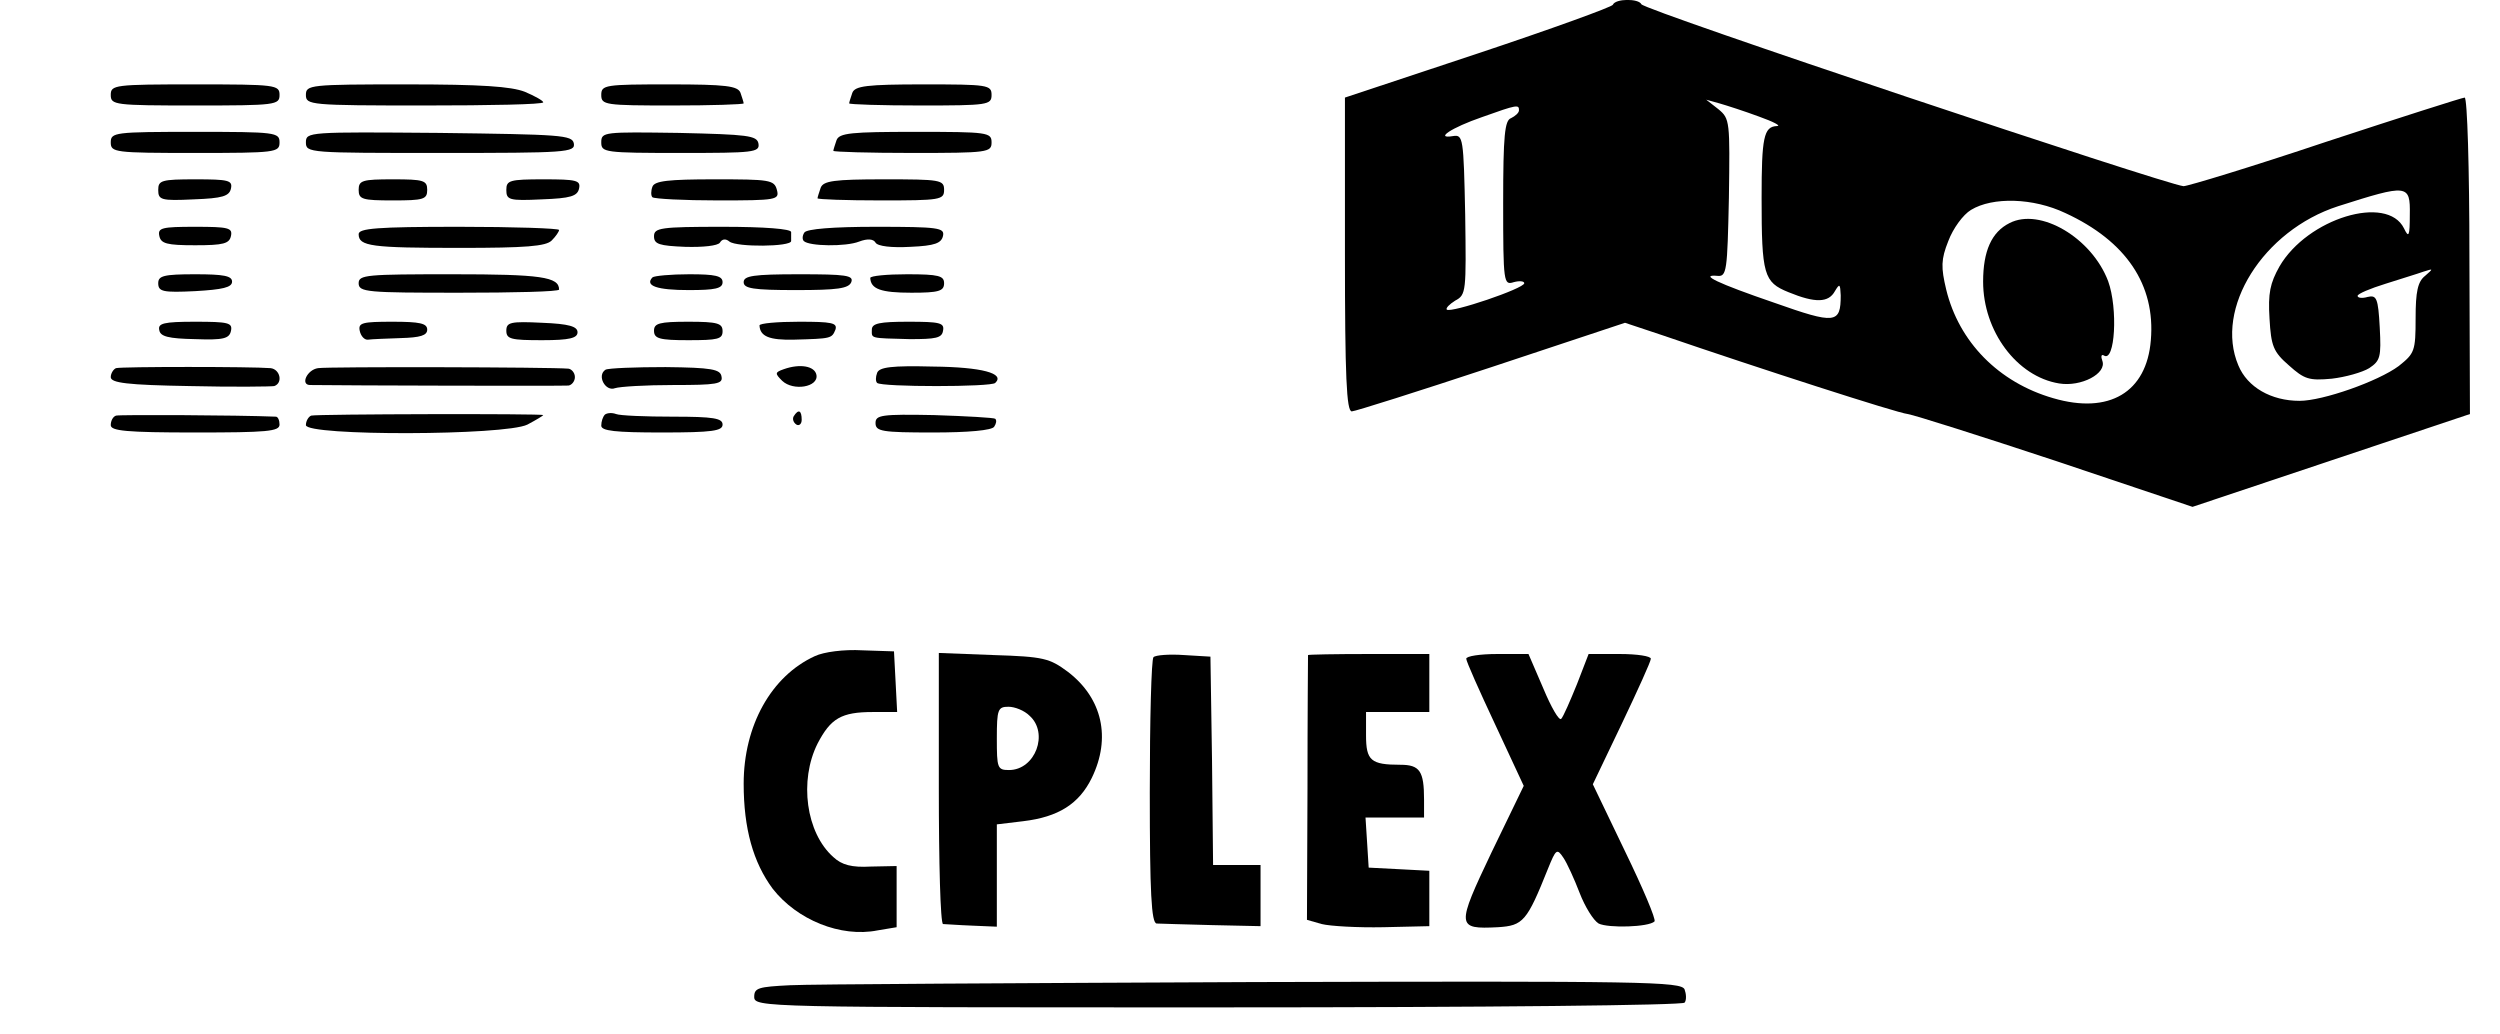
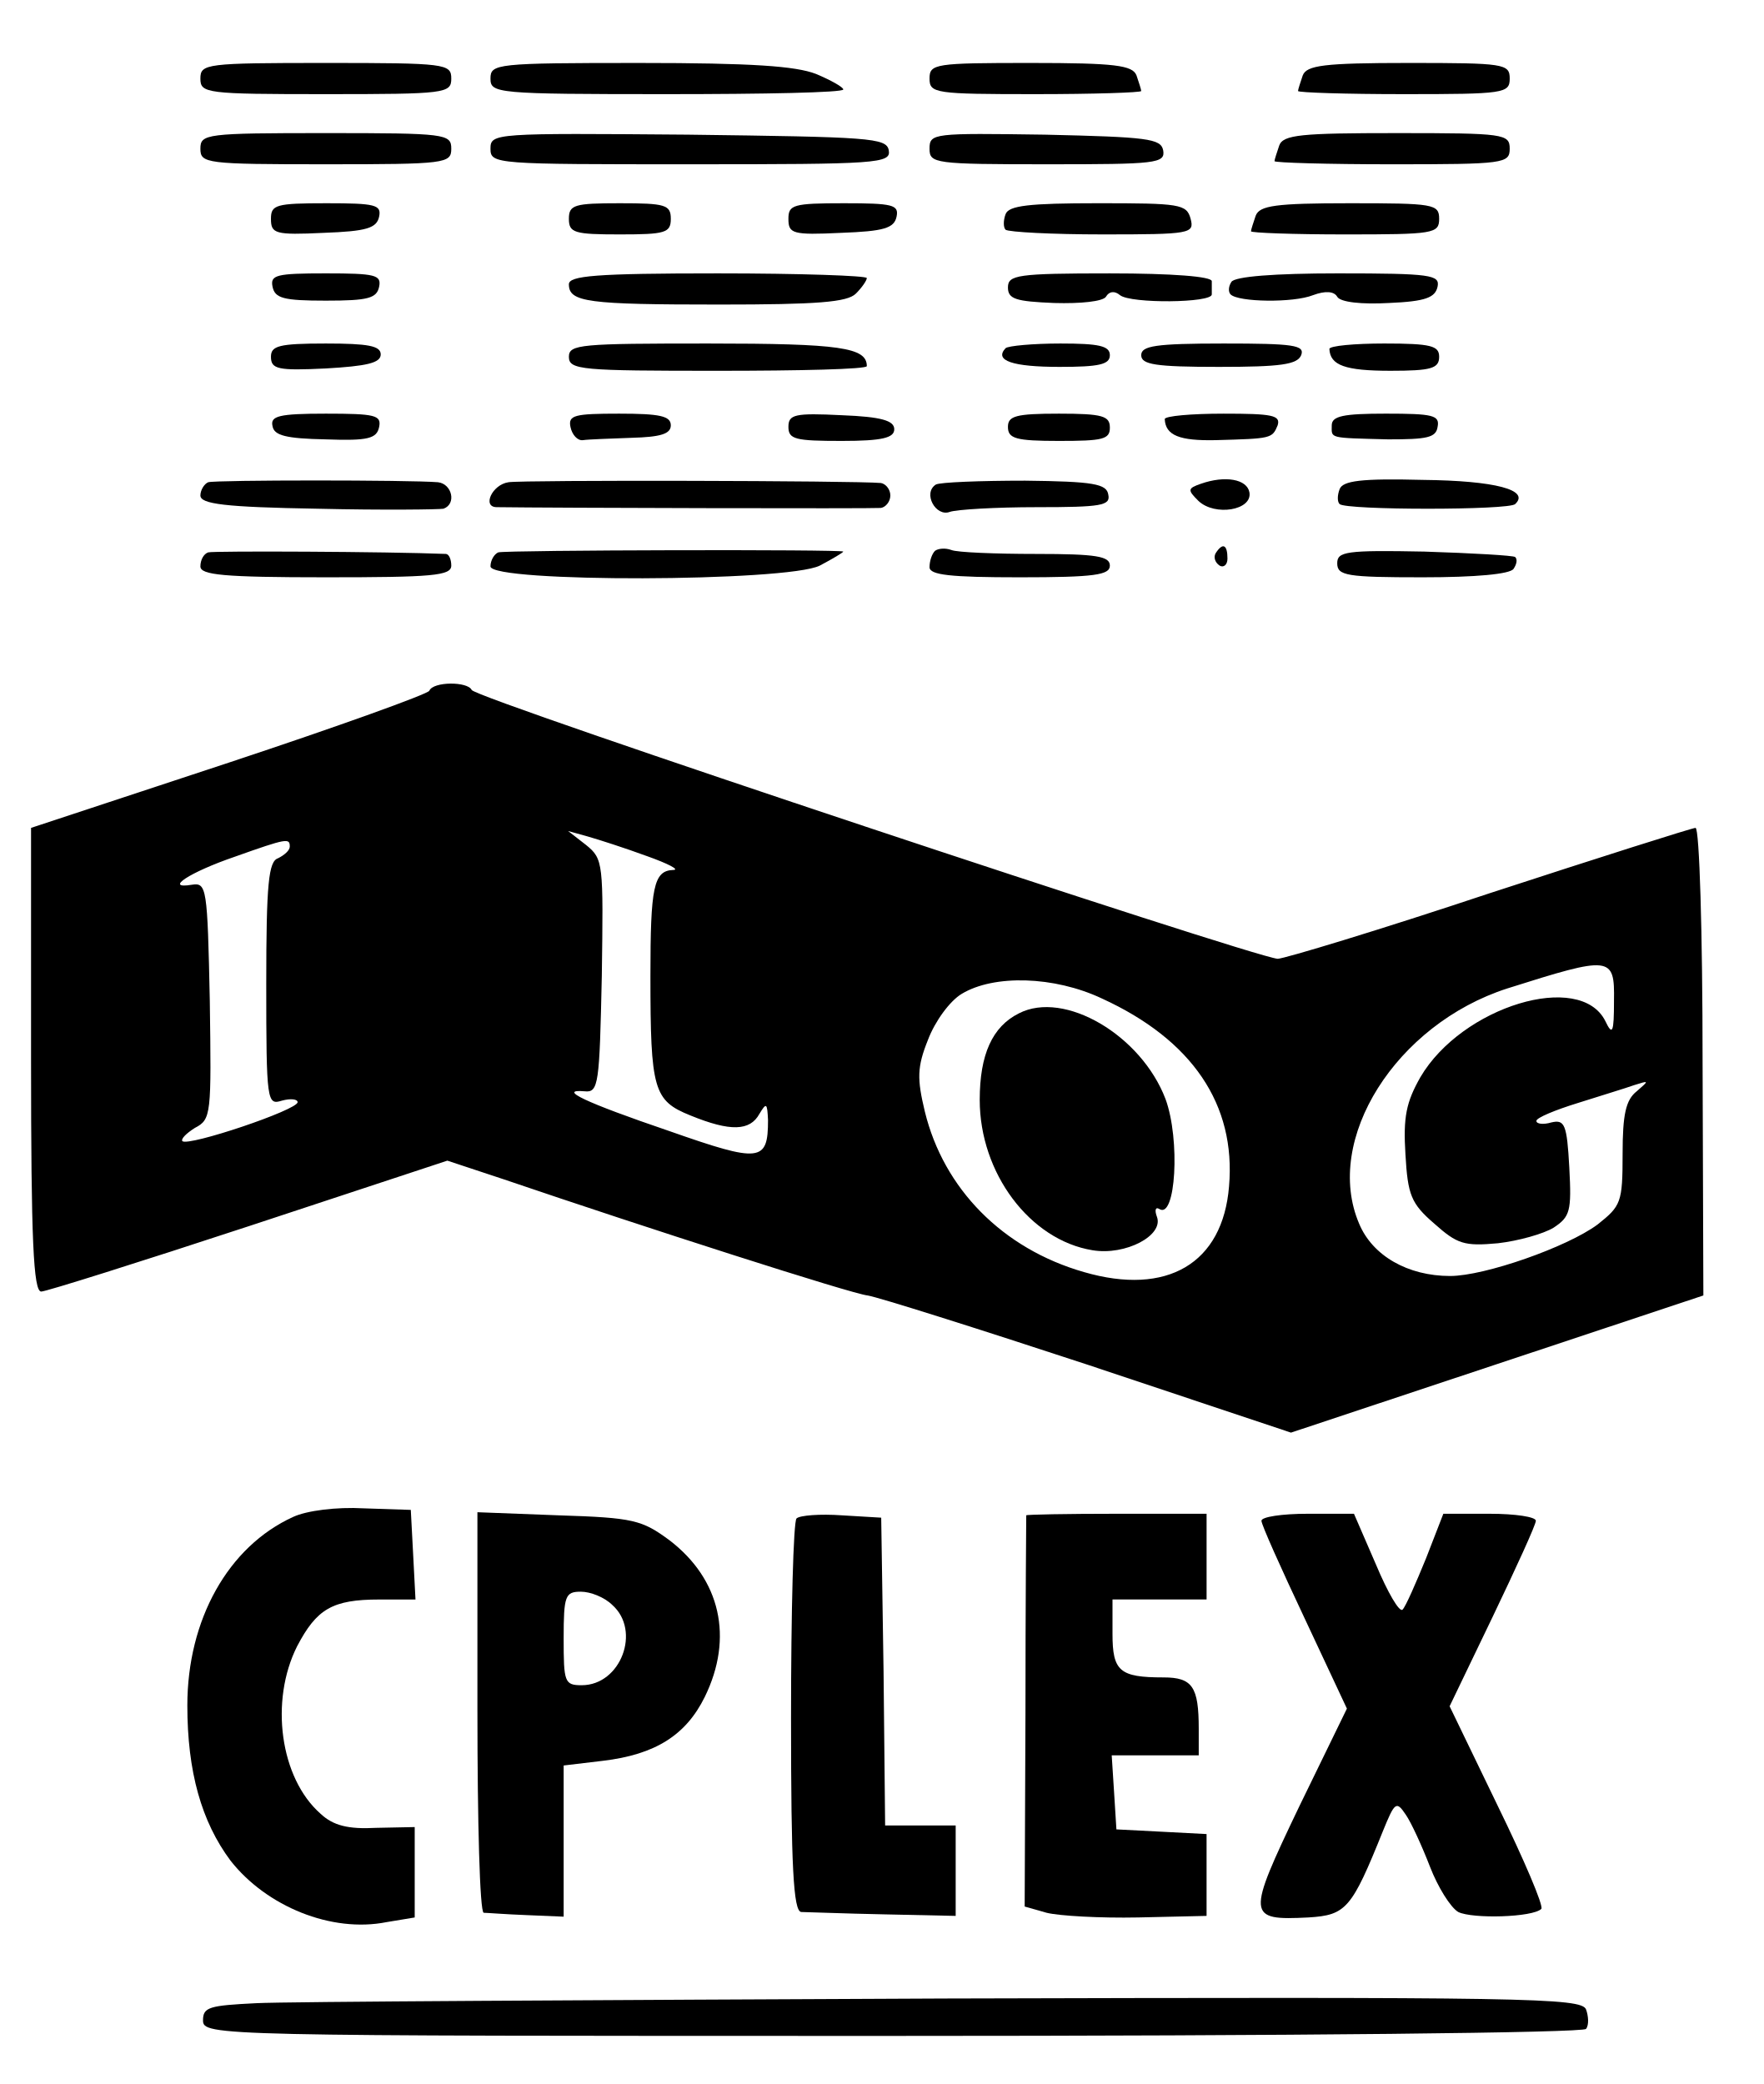
- <svg xmlns="http://www.w3.org/2000/svg" version="1.0" width="474pt" height="196pt" viewBox="0 0 474 196" preserveAspectRatio="xMidYMid meet">
-   <g transform="translate(0,196) scale(0.1,-0.1)" fill="#000000" stroke="none">
-     <path d="M3058 1951 c-1 -4 -117 -46 -255 -92 l-253 -84 0 -297 c0 -232 3 -298 13 -298 6 0 126 38 265 84 l253 84 72 -24 c181 -62 444 -147 464 -149 13 -2 139 -42 281 -89 l259 -87 263 88 263 88 -1 300 c0 165 -4 300 -9 300 -4 0 -123 -38 -263 -84 -140 -47 -262 -84 -270 -84 -34 3 -1024 334 -1028 345 -5 11 -49 11 -54 -1z m277 -212 c28 -10 43 -18 34 -18 -25 -1 -29 -22 -29 -136 0 -146 4 -160 51 -179 51 -21 76 -20 88 2 9 15 10 14 11 -8 0 -54 -10 -55 -126 -14 -108 37 -143 54 -108 51 18 -2 19 9 22 148 2 145 2 150 -20 168 l-23 18 25 -7 c14 -4 48 -15 75 -25z m-455 12 c0 -5 -7 -11 -15 -15 -12 -4 -15 -32 -15 -161 0 -152 1 -156 20 -150 11 3 20 2 20 -2 0 -10 -139 -57 -147 -50 -2 3 5 10 16 17 21 11 21 17 19 163 -3 146 -4 152 -23 149 -36 -6 -3 16 55 36 67 24 70 24 70 13z m1689 -198 c0 -41 -2 -45 -11 -26 -32 65 -183 19 -236 -72 -18 -32 -22 -51 -19 -99 3 -52 7 -63 37 -89 29 -26 38 -29 81 -25 26 3 58 12 71 20 21 14 23 21 20 77 -3 56 -6 62 -23 58 -10 -3 -19 -2 -19 2 0 4 24 14 53 23 28 9 61 19 72 23 19 6 19 6 3 -8 -14 -11 -18 -30 -18 -80 0 -63 -2 -67 -32 -91 -39 -29 -144 -66 -188 -66 -54 0 -99 26 -116 67 -46 108 47 256 189 302 132 42 137 42 136 -16z m-653 3 c115 -53 171 -136 162 -241 -8 -99 -79 -141 -185 -110 -104 30 -179 107 -203 206 -10 42 -10 57 4 92 9 24 28 50 43 59 41 25 118 23 179 -6z" />
-     <path d="M3810 1537 c-34 -17 -50 -53 -50 -111 0 -94 64 -180 144 -193 42 -7 91 19 82 43 -3 8 -2 13 3 10 21 -14 27 89 8 141 -31 82 -129 140 -187 110z" />
-     <path d="M210 1780 c0 -19 7 -20 160 -20 153 0 160 1 160 20 0 19 -7 20 -160 20 -153 0 -160 -1 -160 -20z" />
-     <path d="M580 1780 c0 -19 7 -20 225 -20 124 0 225 2 225 6 0 3 -16 12 -35 20 -26 10 -81 14 -225 14 -183 0 -190 -1 -190 -20z" />
-     <path d="M1140 1780 c0 -19 7 -20 135 -20 74 0 135 2 135 4 0 2 -3 11 -6 20 -5 13 -27 16 -135 16 -122 0 -129 -1 -129 -20z" />
-     <path d="M1616 1784 c-3 -9 -6 -18 -6 -20 0 -2 61 -4 135 -4 128 0 135 1 135 20 0 19 -7 20 -129 20 -108 0 -130 -3 -135 -16z" />
-     <path d="M210 1690 c0 -19 7 -20 160 -20 153 0 160 1 160 20 0 19 -7 20 -160 20 -153 0 -160 -1 -160 -20z" />
-     <path d="M580 1690 c0 -20 6 -20 256 -20 238 0 255 1 252 18 -3 16 -24 17 -256 20 -247 2 -252 2 -252 -18z" />
-     <path d="M1140 1690 c0 -19 6 -20 151 -20 138 0 150 1 147 18 -3 15 -20 17 -151 20 -142 2 -147 2 -147 -18z" />
-     <path d="M1586 1694 c-3 -9 -6 -18 -6 -20 0 -2 68 -4 150 -4 143 0 150 1 150 20 0 19 -7 20 -144 20 -122 0 -145 -2 -150 -16z" />
-     <path d="M300 1600 c0 -19 5 -21 67 -18 55 2 68 6 71 21 3 15 -5 17 -67 17 -65 0 -71 -2 -71 -20z" />
-     <path d="M680 1600 c0 -18 7 -20 65 -20 58 0 65 2 65 20 0 18 -7 20 -65 20 -58 0 -65 -2 -65 -20z" />
-     <path d="M960 1600 c0 -19 5 -21 67 -18 55 2 68 6 71 21 3 15 -5 17 -67 17 -65 0 -71 -2 -71 -20z" />
-     <path d="M1237 1606 c-3 -8 -3 -17 0 -20 4 -3 59 -6 124 -6 112 0 117 1 112 20 -5 19 -14 20 -118 20 -88 0 -114 -3 -118 -14z" />
-     <path d="M1556 1604 c-3 -9 -6 -18 -6 -20 0 -2 54 -4 120 -4 113 0 120 1 120 20 0 19 -7 20 -114 20 -95 0 -115 -3 -120 -16z" />
-     <path d="M302 1513 c3 -15 14 -18 68 -18 54 0 65 3 68 18 3 15 -5 17 -68 17 -63 0 -71 -2 -68 -17z" />
-     <path d="M680 1516 c0 -23 24 -26 192 -26 125 0 163 3 174 14 8 8 14 17 14 20 0 3 -85 6 -190 6 -156 0 -190 -3 -190 -14z" />
-     <path d="M1240 1512 c0 -15 10 -18 59 -20 34 -1 62 2 66 8 4 7 11 8 18 2 14 -11 117 -10 117 1 0 4 0 12 0 17 0 6 -50 10 -130 10 -118 0 -130 -2 -130 -18z" />
-     <path d="M1525 1519 c-4 -6 -4 -13 -1 -16 10 -10 80 -11 105 -1 16 6 27 5 31 -2 4 -7 31 -10 66 -8 47 2 59 7 62 21 3 15 -8 17 -127 17 -81 0 -132 -4 -136 -11z" />
-     <path d="M300 1423 c0 -16 9 -18 70 -15 52 3 70 7 70 18 0 11 -16 14 -70 14 -60 0 -70 -3 -70 -17z" />
-     <path d="M680 1423 c0 -17 16 -18 190 -18 104 0 190 2 190 6 0 24 -34 29 -202 29 -163 0 -178 -1 -178 -17z" />
-     <path d="M1237 1434 c-15 -16 9 -24 69 -24 50 0 64 3 64 15 0 12 -14 15 -63 15 -35 0 -67 -3 -70 -6z" />
-     <path d="M1410 1425 c0 -12 18 -15 99 -15 79 0 100 3 105 15 5 13 -10 15 -99 15 -87 0 -105 -3 -105 -15z" />
-     <path d="M1650 1433 c1 -21 20 -28 78 -28 52 0 62 3 62 18 0 14 -10 17 -70 17 -38 0 -70 -3 -70 -7z" />
-     <path d="M302 1334 c2 -12 17 -16 68 -17 54 -2 65 1 68 16 3 15 -5 17 -68 17 -60 0 -71 -3 -68 -16z" />
-     <path d="M682 1333 c2 -10 9 -18 16 -17 6 1 35 2 62 3 37 1 50 5 50 16 0 12 -14 15 -66 15 -57 0 -65 -2 -62 -17z" />
-     <path d="M960 1333 c0 -16 9 -18 68 -18 52 0 67 4 67 15 0 11 -16 16 -67 18 -60 3 -68 1 -68 -15z" />
-     <path d="M1240 1333 c0 -15 10 -18 65 -18 56 0 65 2 65 17 0 15 -9 18 -65 18 -55 0 -65 -3 -65 -17z" />
-     <path d="M1440 1343 c1 -21 19 -28 65 -27 71 2 72 2 79 19 4 13 -7 15 -69 15 -41 0 -75 -3 -75 -7z" />
-     <path d="M1653 1335 c0 -17 -5 -16 72 -18 49 0 61 2 63 16 3 15 -6 17 -66 17 -54 0 -69 -3 -69 -15z" />
-     <path d="M220 1262 c-5 -2 -10 -10 -10 -17 0 -11 31 -15 150 -17 83 -2 155 -1 160 0 17 6 11 32 -7 34 -36 3 -283 3 -293 0z" />
-     <path d="M603 1262 c-21 -3 -34 -32 -15 -32 68 -1 480 -2 490 -1 6 1 12 8 12 16 0 8 -6 15 -12 16 -33 3 -456 4 -475 1z" />
-     <path d="M1148 1259 c-17 -11 0 -42 18 -35 9 3 58 6 111 6 82 0 94 2 91 16 -2 14 -19 17 -106 18 -57 0 -109 -2 -114 -5z" />
-     <path d="M1486 1260 c-17 -6 -17 -8 -3 -22 21 -20 69 -12 65 11 -3 17 -31 22 -62 11z" />
-     <path d="M1663 1253 c-3 -8 -3 -16 0 -19 8 -8 217 -8 224 0 19 18 -25 30 -118 31 -78 2 -102 -1 -106 -12z" />
-     <path d="M220 1172 c-6 -2 -10 -10 -10 -18 0 -11 29 -14 160 -14 136 0 160 2 160 15 0 8 -3 15 -7 15 -74 3 -296 4 -303 2z" />
-     <path d="M590 1172 c-5 -2 -10 -10 -10 -18 0 -21 378 -20 420 1 17 9 30 17 30 18 0 3 -429 2 -440 -1z" />
-     <path d="M1147 1174 c-4 -4 -7 -13 -7 -21 0 -10 26 -13 115 -13 96 0 115 3 115 15 0 12 -17 15 -94 15 -52 0 -101 2 -108 5 -8 3 -17 2 -21 -1z" />
-     <path d="M1505 1171 c-3 -5 -1 -12 5 -16 5 -3 10 1 10 9 0 18 -6 21 -15 7z" />
-     <path d="M1660 1158 c0 -16 12 -18 109 -18 67 0 112 4 116 11 4 6 5 12 2 15 -2 2 -54 5 -116 7 -100 2 -111 0 -111 -15z" />
-     <path d="M1545 716 c-83 -38 -135 -132 -135 -242 0 -85 18 -149 55 -199 46 -59 129 -93 199 -79 l36 6 0 58 0 58 -49 -1 c-36 -2 -55 3 -71 18 -52 46 -65 145 -30 215 25 48 45 60 105 60 l46 0 -3 58 -3 57 -60 2 c-35 2 -73 -3 -90 -11z" />
-     <path d="M1780 466 c0 -141 3 -257 8 -258 4 0 28 -2 55 -3 l47 -2 0 97 0 97 50 6 c67 8 106 33 130 82 37 76 20 151 -45 201 -35 26 -46 29 -141 32 l-104 4 0 -256z m172 137 c37 -33 11 -103 -39 -103 -22 0 -23 4 -23 60 0 55 2 60 22 60 12 0 30 -7 40 -17z" />
-     <path d="M2187 714 c-4 -4 -7 -119 -7 -256 0 -191 3 -248 13 -249 6 0 54 -2 105 -3 l92 -2 0 58 0 58 -45 0 -45 0 -2 198 -3 197 -50 3 c-28 2 -54 0 -58 -4z" />
-     <path d="M2480 718 c0 -2 -1 -115 -1 -253 l-1 -249 28 -8 c16 -4 68 -7 117 -6 l87 2 0 53 0 52 -57 3 -58 3 -3 48 -3 47 55 0 56 0 0 34 c0 54 -8 66 -45 66 -56 0 -65 8 -65 56 l0 44 60 0 60 0 0 55 0 55 -115 0 c-63 0 -115 -1 -115 -2z" />
-     <path d="M2780 711 c0 -5 25 -61 55 -125 l54 -116 -61 -126 c-67 -141 -67 -146 12 -142 48 3 55 11 95 111 15 37 17 39 29 21 7 -10 21 -41 31 -67 10 -26 26 -52 36 -58 18 -9 95 -7 106 4 3 4 -22 63 -56 133 l-61 127 55 115 c30 63 55 118 55 123 0 5 -26 9 -59 9 l-59 0 -22 -57 c-13 -32 -26 -62 -30 -66 -4 -4 -19 22 -34 58 l-28 65 -59 0 c-33 0 -59 -4 -59 -9z" />
-     <path d="M1498 92 c-60 -3 -68 -5 -68 -22 0 -20 14 -20 879 -20 518 0 882 4 885 9 4 5 3 17 0 25 -6 15 -76 16 -818 14 -446 -2 -841 -4 -878 -6z" />
+ <svg xmlns="http://www.w3.org/2000/svg" width="220" height="260" preserveAspectRatio="xMidYMid meet">
+   <g>
+     <rect fill="none" id="canvas_background" height="262" width="222" y="-1" x="-1" />
+   </g>
+   <g>
+     <path stroke="null" id="svg_2" d="m53.56,86.175c-0.098,0.389 -11.444,4.472 -24.941,8.945l-24.746,8.167l0,28.876c0,22.556 0.293,28.973 1.272,28.973c0.587,0 12.324,-3.695 25.919,-8.167l24.746,-8.167l7.042,2.333c17.703,6.028 43.427,14.292 45.383,14.487c1.272,0.194 13.595,4.083 27.484,8.653l25.333,8.459l25.724,-8.556l25.724,-8.556l-0.098,-29.168c0,-16.042 -0.391,-29.168 -0.88,-29.168c-0.391,0 -12.031,3.695 -25.724,8.167c-13.693,4.57 -25.626,8.167 -26.408,8.167c-3.325,-0.292 -100.156,-32.473 -100.548,-33.543c-0.489,-1.069 -4.793,-1.069 -5.282,0.097zm27.093,20.612c2.739,0.972 4.206,1.75 3.325,1.75c-2.445,0.097 -2.836,2.139 -2.836,13.223c0,14.195 0.391,15.556 4.988,17.403c4.988,2.042 7.434,1.945 8.607,-0.194c0.88,-1.458 0.978,-1.361 1.076,0.778c0,5.25 -0.978,5.347 -12.324,1.361c-10.563,-3.597 -13.987,-5.25 -10.563,-4.958c1.761,0.194 1.858,-0.875 2.152,-14.389c0.196,-14.098 0.196,-14.584 -1.956,-16.334l-2.25,-1.75l2.445,0.681c1.369,0.389 4.695,1.458 7.336,2.431zm-44.503,-1.167c0,0.486 -0.685,1.069 -1.467,1.458c-1.174,0.389 -1.467,3.111 -1.467,15.653c0,14.778 0.098,15.167 1.956,14.584c1.076,-0.292 1.956,-0.194 1.956,0.194c0,0.972 -13.595,5.542 -14.378,4.861c-0.196,-0.292 0.489,-0.972 1.565,-1.653c2.054,-1.069 2.054,-1.653 1.858,-15.848c-0.293,-14.195 -0.391,-14.778 -2.25,-14.487c-3.521,0.583 -0.293,-1.556 5.379,-3.5c6.553,-2.333 6.847,-2.333 6.847,-1.264zm165.2,19.251c0,3.986 -0.196,4.375 -1.076,2.528c-3.13,-6.32 -17.899,-1.847 -23.083,7c-1.761,3.111 -2.152,4.958 -1.858,9.625c0.293,5.056 0.685,6.125 3.619,8.653c2.836,2.528 3.717,2.82 7.923,2.431c2.543,-0.292 5.673,-1.167 6.944,-1.945c2.054,-1.361 2.25,-2.042 1.956,-7.486c-0.293,-5.445 -0.587,-6.028 -2.25,-5.639c-0.978,0.292 -1.858,0.194 -1.858,-0.194c0,-0.389 2.347,-1.361 5.184,-2.236c2.739,-0.875 5.966,-1.847 7.042,-2.236c1.858,-0.583 1.858,-0.583 0.293,0.778c-1.369,1.069 -1.761,2.917 -1.761,7.778c0,6.125 -0.196,6.514 -3.13,8.848c-3.815,2.82 -14.084,6.417 -18.388,6.417c-5.282,0 -9.683,-2.528 -11.346,-6.514c-4.499,-10.5 4.597,-24.89 18.486,-29.362c12.911,-4.083 13.4,-4.083 13.302,1.556zm-63.869,-0.292c11.248,5.153 16.725,13.223 15.845,23.431c-0.782,9.625 -7.727,13.709 -18.095,10.695c-10.172,-2.917 -17.508,-10.403 -19.855,-20.028c-0.978,-4.083 -0.978,-5.542 0.391,-8.945c0.88,-2.333 2.739,-4.861 4.206,-5.736c4.01,-2.431 11.541,-2.236 17.508,0.583z" />
+     <path stroke="null" id="svg_3" d="m127.113,126.426c-3.325,1.653 -4.89,5.153 -4.89,10.792c0,9.139 6.26,17.501 14.085,18.764c4.108,0.681 8.901,-1.847 8.02,-4.181c-0.293,-0.778 -0.196,-1.264 0.293,-0.972c2.054,1.361 2.641,-8.653 0.782,-13.709c-3.032,-7.972 -12.617,-13.612 -18.29,-10.695z" />
+     <path stroke="null" id="svg_4" d="m25,9.8c0,1.847 0.685,1.945 15.649,1.945c14.965,0 15.649,-0.097 15.649,-1.945c0,-1.847 -0.685,-1.945 -15.649,-1.945c-14.965,0 -15.649,0.097 -15.649,1.945z" />
+     <path stroke="null" id="svg_5" d="m61.189,9.8c0,1.847 0.685,1.945 22.007,1.945c12.128,0 22.007,-0.194 22.007,-0.583c0,-0.292 -1.565,-1.167 -3.423,-1.945c-2.543,-0.972 -7.923,-1.361 -22.007,-1.361c-17.899,0 -18.584,0.097 -18.584,1.945z" />
+     <path stroke="null" id="svg_6" d="m115.962,9.8c0,1.847 0.685,1.945 13.204,1.945c7.238,0 13.204,-0.194 13.204,-0.389c0,-0.194 -0.293,-1.069 -0.587,-1.945c-0.489,-1.264 -2.641,-1.556 -13.204,-1.556c-11.933,0 -12.617,0.097 -12.617,1.945z" />
+     <path stroke="null" id="svg_7" d="m162.52,9.411c-0.293,0.875 -0.587,1.75 -0.587,1.945c0,0.194 5.966,0.389 13.204,0.389c12.52,0 13.204,-0.097 13.204,-1.945c0,-1.847 -0.685,-1.945 -12.617,-1.945c-10.563,0 -12.715,0.292 -13.204,1.556z" />
+     <path stroke="null" id="svg_8" d="m25,18.55c0,1.847 0.685,1.945 15.649,1.945c14.965,0 15.649,-0.097 15.649,-1.945c0,-1.847 -0.685,-1.945 -15.649,-1.945c-14.965,0 -15.649,0.097 -15.649,1.945z" />
+     <path stroke="null" id="svg_9" d="m61.189,18.55c0,1.945 0.587,1.945 25.039,1.945c23.279,0 24.941,-0.097 24.648,-1.75c-0.293,-1.556 -2.347,-1.653 -25.039,-1.945c-24.159,-0.194 -24.648,-0.194 -24.648,1.75z" />
+     <path stroke="null" id="svg_10" d="m115.962,18.55c0,1.847 0.587,1.945 14.769,1.945c13.498,0 14.671,-0.097 14.378,-1.75c-0.293,-1.458 -1.956,-1.653 -14.769,-1.945c-13.889,-0.194 -14.378,-0.194 -14.378,1.75z" />
+     <path stroke="null" id="svg_11" d="m159.585,18.162c-0.293,0.875 -0.587,1.75 -0.587,1.945c0,0.194 6.651,0.389 14.671,0.389c13.987,0 14.671,-0.097 14.671,-1.945c0,-1.847 -0.685,-1.945 -14.085,-1.945c-11.933,0 -14.182,0.194 -14.671,1.556z" />
+     <path stroke="null" id="svg_12" d="m33.803,27.301c0,1.847 0.489,2.042 6.553,1.75c5.38,-0.194 6.651,-0.583 6.944,-2.042c0.293,-1.458 -0.489,-1.653 -6.553,-1.653c-6.358,0 -6.944,0.194 -6.944,1.945z" />
+     <path stroke="null" id="svg_13" d="m70.97,27.301c0,1.75 0.685,1.945 6.358,1.945c5.673,0 6.358,-0.194 6.358,-1.945c0,-1.75 -0.685,-1.945 -6.358,-1.945c-5.673,0 -6.358,0.194 -6.358,1.945z" />
+     <path stroke="null" id="svg_14" d="m98.357,27.301c0,1.847 0.489,2.042 6.553,1.75c5.379,-0.194 6.651,-0.583 6.944,-2.042c0.293,-1.458 -0.489,-1.653 -6.553,-1.653c-6.358,0 -6.944,0.194 -6.944,1.945z" />
+     <path stroke="null" id="svg_15" d="m125.45,26.717c-0.293,0.778 -0.293,1.653 0,1.945c0.391,0.292 5.771,0.583 12.128,0.583c10.955,0 11.444,-0.097 10.955,-1.945c-0.489,-1.847 -1.369,-1.945 -11.541,-1.945c-8.607,0 -11.15,0.292 -11.541,1.361z" />
+     <path stroke="null" id="svg_16" d="m156.651,26.912c-0.293,0.875 -0.587,1.75 -0.587,1.945c0,0.194 5.282,0.389 11.737,0.389c11.052,0 11.737,-0.097 11.737,-1.945c0,-1.847 -0.685,-1.945 -11.15,-1.945c-9.292,0 -11.248,0.292 -11.737,1.556z" />
+     <path stroke="null" id="svg_17" d="m33.998,35.759c0.293,1.458 1.369,1.75 6.651,1.75c5.282,0 6.358,-0.292 6.651,-1.75c0.293,-1.458 -0.489,-1.653 -6.651,-1.653c-6.162,0 -6.944,0.194 -6.651,1.653z" />
+     <path stroke="null" id="svg_18" d="m70.97,35.468c0,2.236 2.347,2.528 18.779,2.528c12.226,0 15.943,-0.292 17.019,-1.361c0.782,-0.778 1.369,-1.653 1.369,-1.945c0,-0.292 -8.314,-0.583 -18.584,-0.583c-15.258,0 -18.584,0.292 -18.584,1.361z" />
+     <path stroke="null" id="svg_19" d="m125.743,35.857c0,1.458 0.978,1.75 5.771,1.945c3.325,0.097 6.064,-0.194 6.455,-0.778c0.391,-0.681 1.076,-0.778 1.761,-0.194c1.369,1.069 11.444,0.972 11.444,-0.097c0,-0.389 0,-1.167 0,-1.653c0,-0.583 -4.89,-0.972 -12.715,-0.972c-11.541,0 -12.715,0.194 -12.715,1.75z" />
+     <path stroke="null" id="svg_20" d="m153.619,35.176c-0.391,0.583 -0.391,1.264 -0.098,1.556c0.978,0.972 7.825,1.069 10.27,0.097c1.565,-0.583 2.641,-0.486 3.032,0.194c0.391,0.681 3.032,0.972 6.455,0.778c4.597,-0.194 5.771,-0.681 6.064,-2.042c0.293,-1.458 -0.782,-1.653 -12.422,-1.653c-7.923,0 -12.911,0.389 -13.302,1.069z" />
+     <path stroke="null" id="svg_21" d="m33.803,44.51c0,1.556 0.88,1.75 6.847,1.458c5.086,-0.292 6.847,-0.681 6.847,-1.75c0,-1.069 -1.565,-1.361 -6.847,-1.361c-5.869,0 -6.847,0.292 -6.847,1.653z" />
+     <path stroke="null" id="svg_22" d="m70.97,44.51c0,1.653 1.565,1.75 18.584,1.75c10.172,0 18.584,-0.194 18.584,-0.583c0,-2.333 -3.326,-2.82 -19.757,-2.82c-15.943,0 -17.41,0.097 -17.41,1.653z" />
+     <path stroke="null" id="svg_23" d="m125.45,43.44c-1.467,1.556 0.88,2.333 6.749,2.333c4.89,0 6.26,-0.292 6.26,-1.458c0,-1.167 -1.369,-1.458 -6.162,-1.458c-3.423,0 -6.553,0.292 -6.847,0.583z" />
+     <path stroke="null" id="svg_24" d="m142.371,44.315c0,1.167 1.761,1.458 9.683,1.458c7.727,0 9.781,-0.292 10.27,-1.458c0.489,-1.264 -0.978,-1.458 -9.683,-1.458c-8.509,0 -10.27,0.292 -10.27,1.458z" />
+     <path stroke="null" id="svg_25" d="m165.845,43.537c0.098,2.042 1.956,2.722 7.629,2.722c5.086,0 6.064,-0.292 6.064,-1.75c0,-1.361 -0.978,-1.653 -6.847,-1.653c-3.717,0 -6.847,0.292 -6.847,0.681z" />
+     <path stroke="null" id="svg_26" d="m33.998,53.163c0.196,1.167 1.663,1.556 6.651,1.653c5.282,0.194 6.358,-0.097 6.651,-1.556c0.293,-1.458 -0.489,-1.653 -6.651,-1.653c-5.869,0 -6.944,0.292 -6.651,1.556z" />
+     <path stroke="null" id="svg_27" d="m71.166,53.26c0.196,0.972 0.88,1.75 1.565,1.653c0.587,-0.097 3.423,-0.194 6.064,-0.292c3.619,-0.097 4.89,-0.486 4.89,-1.556c0,-1.167 -1.369,-1.458 -6.455,-1.458c-5.575,0 -6.358,0.194 -6.064,1.653z" />
+     <path stroke="null" id="svg_28" d="m98.357,53.26c0,1.556 0.88,1.75 6.651,1.75c5.086,0 6.553,-0.389 6.553,-1.458c0,-1.069 -1.565,-1.556 -6.553,-1.75c-5.869,-0.292 -6.651,-0.097 -6.651,1.458z" />
+     <path stroke="null" id="svg_29" d="m125.743,53.26c0,1.458 0.978,1.75 6.358,1.75c5.477,0 6.358,-0.194 6.358,-1.653c0,-1.458 -0.88,-1.75 -6.358,-1.75c-5.38,0 -6.358,0.292 -6.358,1.653z" />
+     <path stroke="null" id="svg_30" d="m145.305,52.288c0.098,2.042 1.858,2.722 6.358,2.625c6.944,-0.194 7.042,-0.194 7.727,-1.847c0.391,-1.264 -0.685,-1.458 -6.749,-1.458c-4.01,0 -7.336,0.292 -7.336,0.681z" />
+     <path stroke="null" id="svg_31" d="m166.139,53.065c0,1.653 -0.489,1.556 7.042,1.75c4.793,0 5.966,-0.194 6.162,-1.556c0.293,-1.458 -0.587,-1.653 -6.455,-1.653c-5.282,0 -6.749,0.292 -6.749,1.458z" />
+     <path stroke="null" id="svg_32" d="m25.978,60.163c-0.489,0.194 -0.978,0.972 -0.978,1.653c0,1.069 3.032,1.458 14.671,1.653c8.118,0.194 15.16,0.097 15.649,0c1.663,-0.583 1.076,-3.111 -0.685,-3.306c-3.521,-0.292 -27.68,-0.292 -28.658,0z" />
+     <path stroke="null" id="svg_33" d="m63.439,60.163c-2.054,0.292 -3.326,3.111 -1.467,3.111c6.651,0.097 46.948,0.194 47.926,0.097c0.587,-0.097 1.174,-0.778 1.174,-1.556c0,-0.778 -0.587,-1.458 -1.174,-1.556c-3.228,-0.292 -44.601,-0.389 -46.459,-0.097z" />
+     <path stroke="null" id="svg_34" d="m116.745,60.455c-1.663,1.069 0,4.083 1.761,3.403c0.88,-0.292 5.673,-0.583 10.857,-0.583c8.02,0 9.194,-0.194 8.901,-1.556c-0.196,-1.361 -1.858,-1.653 -10.368,-1.75c-5.575,0 -10.661,0.194 -11.15,0.486z" />
+     <path stroke="null" id="svg_35" d="m149.804,60.357c-1.663,0.583 -1.663,0.778 -0.293,2.139c2.054,1.945 6.749,1.167 6.358,-1.069c-0.293,-1.653 -3.032,-2.139 -6.064,-1.069z" />
+     <path stroke="null" id="svg_36" d="m167.117,61.038c-0.293,0.778 -0.293,1.556 0,1.847c0.782,0.778 21.225,0.778 21.909,0c1.858,-1.75 -2.445,-2.917 -11.541,-3.014c-7.629,-0.194 -9.977,0.097 -10.368,1.167z" />
+     <path stroke="null" id="svg_37" d="m25.978,68.913c-0.587,0.194 -0.978,0.972 -0.978,1.75c0,1.069 2.836,1.361 15.649,1.361c13.302,0 15.649,-0.194 15.649,-1.458c0,-0.778 -0.293,-1.458 -0.685,-1.458c-7.238,-0.292 -28.951,-0.389 -29.636,-0.194z" />
+     <path stroke="null" id="svg_38" d="m62.167,68.913c-0.489,0.194 -0.978,0.972 -0.978,1.75c0,2.042 36.972,1.945 41.08,-0.097c1.663,-0.875 2.934,-1.653 2.934,-1.75c0,-0.292 -41.96,-0.194 -43.036,0.097z" />
+     <path stroke="null" id="svg_39" d="m116.647,68.719c-0.391,0.389 -0.685,1.264 -0.685,2.042c0,0.972 2.543,1.264 11.248,1.264c9.39,0 11.248,-0.292 11.248,-1.458c0,-1.167 -1.663,-1.458 -9.194,-1.458c-5.086,0 -9.879,-0.194 -10.563,-0.486c-0.782,-0.292 -1.663,-0.194 -2.054,0.097z" />
+     <path stroke="null" id="svg_40" d="m151.663,69.01c-0.293,0.486 -0.098,1.167 0.489,1.556c0.489,0.292 0.978,-0.097 0.978,-0.875c0,-1.75 -0.587,-2.042 -1.467,-0.681z" />
+     <path stroke="null" id="svg_41" d="m166.823,70.274c0,1.556 1.174,1.75 10.661,1.75c6.553,0 10.955,-0.389 11.346,-1.069c0.391,-0.583 0.489,-1.167 0.196,-1.458c-0.196,-0.194 -5.282,-0.486 -11.346,-0.681c-9.781,-0.194 -10.857,0 -10.857,1.458z" />
+     <path stroke="null" id="svg_42" d="m36.575,189.248c-8.118,3.695 -13.204,12.834 -13.204,23.529c0,8.264 1.761,14.487 5.38,19.348c4.499,5.736 12.617,9.042 19.464,7.681l3.521,-0.583l0,-5.639l0,-5.639l-4.793,0.097c-3.521,0.194 -5.38,-0.292 -6.944,-1.75c-5.086,-4.472 -6.358,-14.098 -2.934,-20.903c2.445,-4.667 4.401,-5.834 10.27,-5.834l4.499,0l-0.293,-5.639l-0.293,-5.542l-5.869,-0.194c-3.423,-0.194 -7.14,0.292 -8.803,1.069z" />
+     <path stroke="null" id="svg_43" d="m59.56,213.554c0,13.709 0.293,24.987 0.782,25.084c0.391,0 2.739,0.194 5.379,0.292l4.597,0.194l0,-9.431l0,-9.431l4.89,-0.583c6.553,-0.778 10.368,-3.208 12.715,-7.972c3.619,-7.389 1.956,-14.681 -4.401,-19.542c-3.423,-2.528 -4.499,-2.82 -13.791,-3.111l-10.172,-0.389l0,24.89zm16.823,-13.32c3.619,3.208 1.076,10.014 -3.815,10.014c-2.152,0 -2.25,-0.389 -2.25,-5.834c0,-5.347 0.196,-5.834 2.152,-5.834c1.174,0 2.934,0.681 3.912,1.653z" />
+     <path stroke="null" id="svg_44" d="m99.369,189.442c-0.391,0.389 -0.685,11.57 -0.685,24.89c0,18.57 0.293,24.112 1.272,24.209c0.587,0 5.282,0.194 10.27,0.292l8.998,0.194l0,-5.639l0,-5.639l-4.401,0l-4.401,0l-0.196,-19.251l-0.293,-19.153l-4.89,-0.292c-2.739,-0.194 -5.282,0 -5.673,0.389z" />
+     <path stroke="null" id="svg_45" d="m128.027,189.053c0,0.194 -0.098,11.181 -0.098,24.598l-0.098,24.209l2.739,0.778c1.565,0.389 6.651,0.681 11.444,0.583l8.509,-0.194l0,-5.153l0,-5.056l-5.575,-0.292l-5.673,-0.292l-0.293,-4.667l-0.293,-4.57l5.38,0l5.477,0l0,-3.306c0,-5.25 -0.782,-6.417 -4.401,-6.417c-5.477,0 -6.358,-0.778 -6.358,-5.445l0,-4.278l5.869,0l5.869,0l0,-5.347l0,-5.347l-11.248,0c-6.162,0 -11.248,0.097 -11.248,0.194z" />
+     <path stroke="null" id="svg_46" d="m157.369,189.734c0,0.486 2.445,5.931 5.379,12.153l5.282,11.278l-5.966,12.25c-6.553,13.709 -6.553,14.195 1.174,13.806c4.695,-0.292 5.379,-1.069 9.292,-10.792c1.467,-3.597 1.663,-3.792 2.836,-2.042c0.685,0.972 2.054,3.986 3.032,6.514c0.978,2.528 2.543,5.056 3.521,5.639c1.761,0.875 9.292,0.681 10.368,-0.389c0.293,-0.389 -2.152,-6.125 -5.477,-12.931l-5.966,-12.348l5.379,-11.181c2.934,-6.125 5.38,-11.473 5.38,-11.959c0,-0.486 -2.543,-0.875 -5.771,-0.875l-5.771,0l-2.152,5.542c-1.272,3.111 -2.543,6.028 -2.934,6.417c-0.391,0.389 -1.858,-2.139 -3.325,-5.639l-2.739,-6.32l-5.771,0c-3.228,0 -5.771,0.389 -5.771,0.875z" />
+     <path stroke="null" id="svg_47" d="m31.978,249.917c-5.869,0.292 -6.651,0.486 -6.651,2.139c0,1.945 1.369,1.945 85.974,1.945c50.665,0 86.268,-0.389 86.561,-0.875c0.391,-0.486 0.293,-1.653 0,-2.431c-0.587,-1.458 -7.433,-1.556 -80.008,-1.361c-43.623,0.194 -82.257,0.389 -85.876,0.583z" />
  </g>
</svg>
